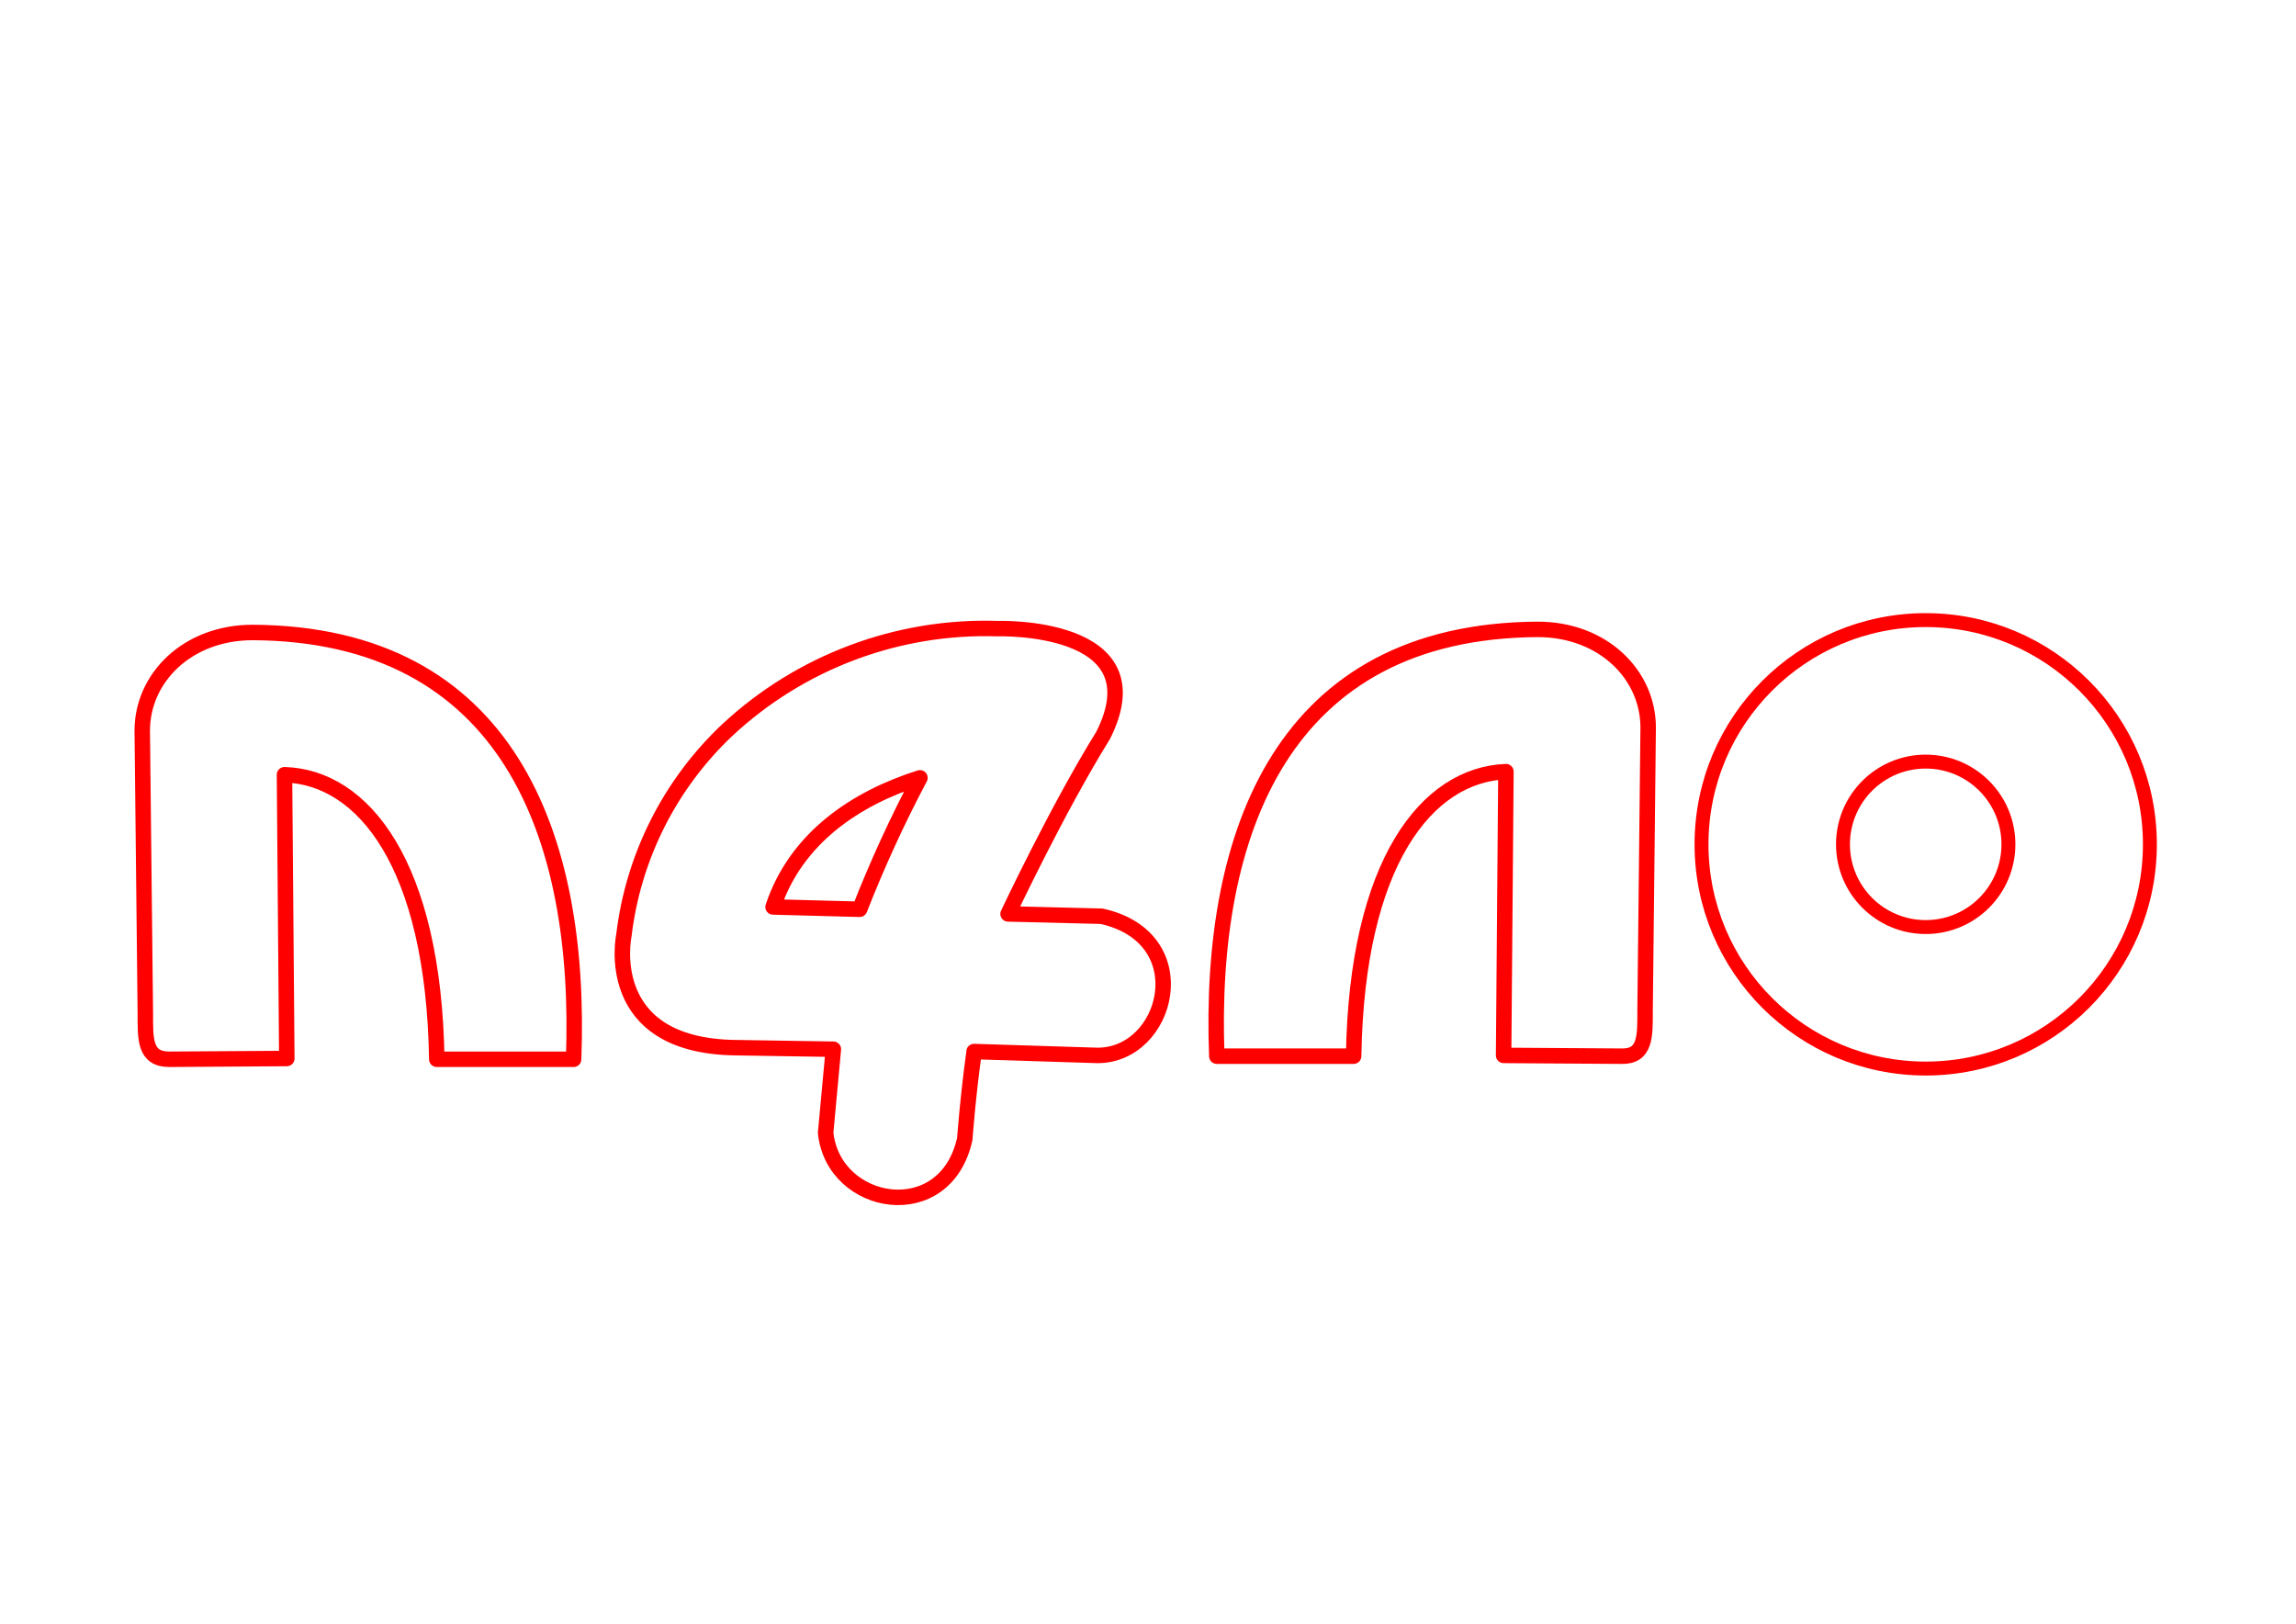
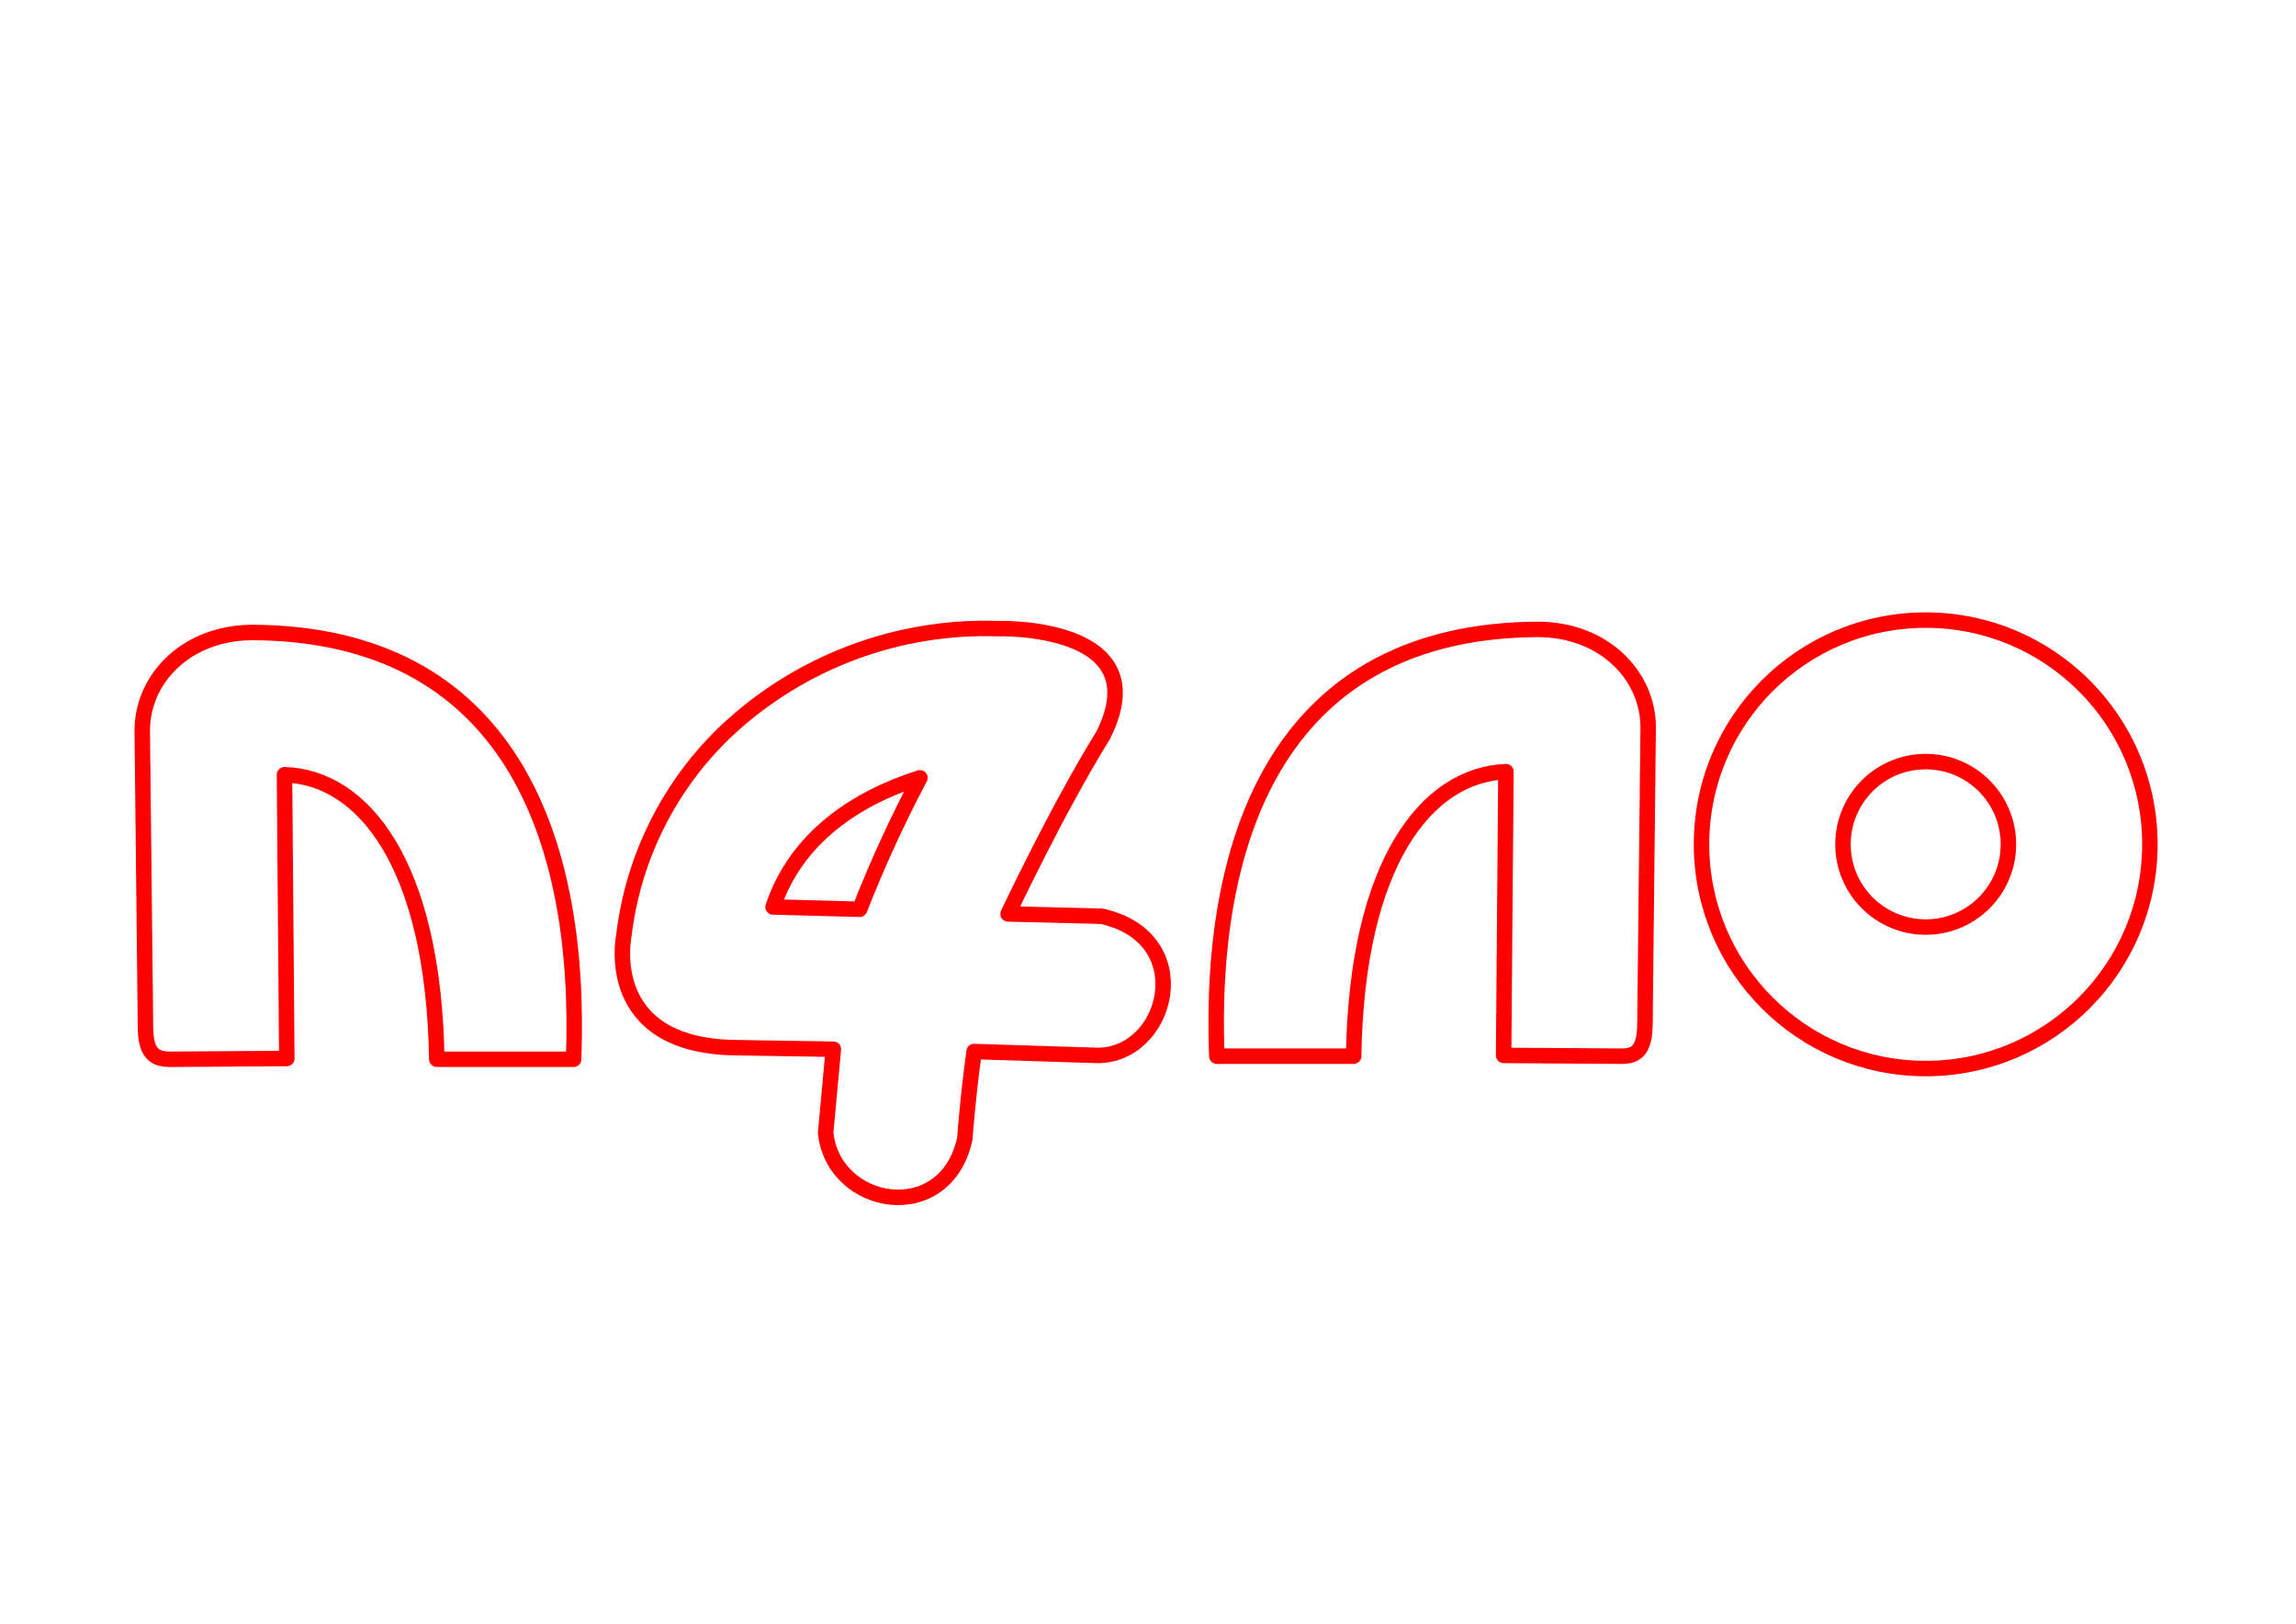
<svg xmlns="http://www.w3.org/2000/svg" viewBox="0 0 297 210" xml:space="preserve">
  <g fill="none" stroke="red" stroke-linecap="round" stroke-linejoin="round" paint-order="markers fill stroke">
    <path d="m 18.4 94.5.4 36.6              c 0 3.3 -.1 5.9 3.1 5.9              l 15.2 -.1 -.3 -36.7              c 10.2 .3 19.3 11.6 19.7 36.8              h 17.7              c 1.1 -29 -8.6 -55 -41.5 -55.2 -8.5 0 -14.3 5.9 -14.3 12.7              Z              m 194.8 -.4 -.4 36.6              c 0 3.3.1 6 -3.1 5.9              l -15.2 -.1 .3 -36.7              c -10.2 .4 -19.3 11.7 -19.7 36.8              h -17.7              c -1.1 -29 8.6 -55 41.5 -55.2 8.5 0 14.3 5.9 14.3 12.7              z" stroke-width="2" />
    <path d="M 100 117.3              c 3 -9 10.8 -14.1 19 -16.7              a 164 164 0 0 0 -7.8 17              z              m 26 18.7 15.9 .5              c 9.2 .1 13.2 -15.2 .6 -18              l -12.1 -.3              s 6.4 -13.6 12.3 -23.1              C 150 80.6 129 81.3 129 81.3              a 49 49 0 0 0 -34.9 13.1              A 43.6 43.6 0 0 0 80.7 121              s -3 14.3 14.5 14.5              l 12.6 .2 -1 10.8              c 1 9.7 15.5 12.2 18 .8 0 0 .4 -5.5 1.2 -11.2              z" stroke-width="2" />
-     <path d="M 249.1 98.5              a 10.7 10.7 0 1 0 0 21.4 10.7 10.7 0 0 0 0 -21.4              z              m 29 10.7              a 29 29 0 1 1 -58 0 29 29 0 0 1 58 0              z" stroke-width="1.8" />
+     <path d="M 249.1 98.5              a 10.7 10.7 0 1 0 0 21.4 10.7 10.7 0 0 0 0 -21.4              z              m 29 10.7              a 29 29 0 1 1 -58 0 29 29 0 0 1 58 0              z" stroke-width="2" />
  </g>
</svg>
